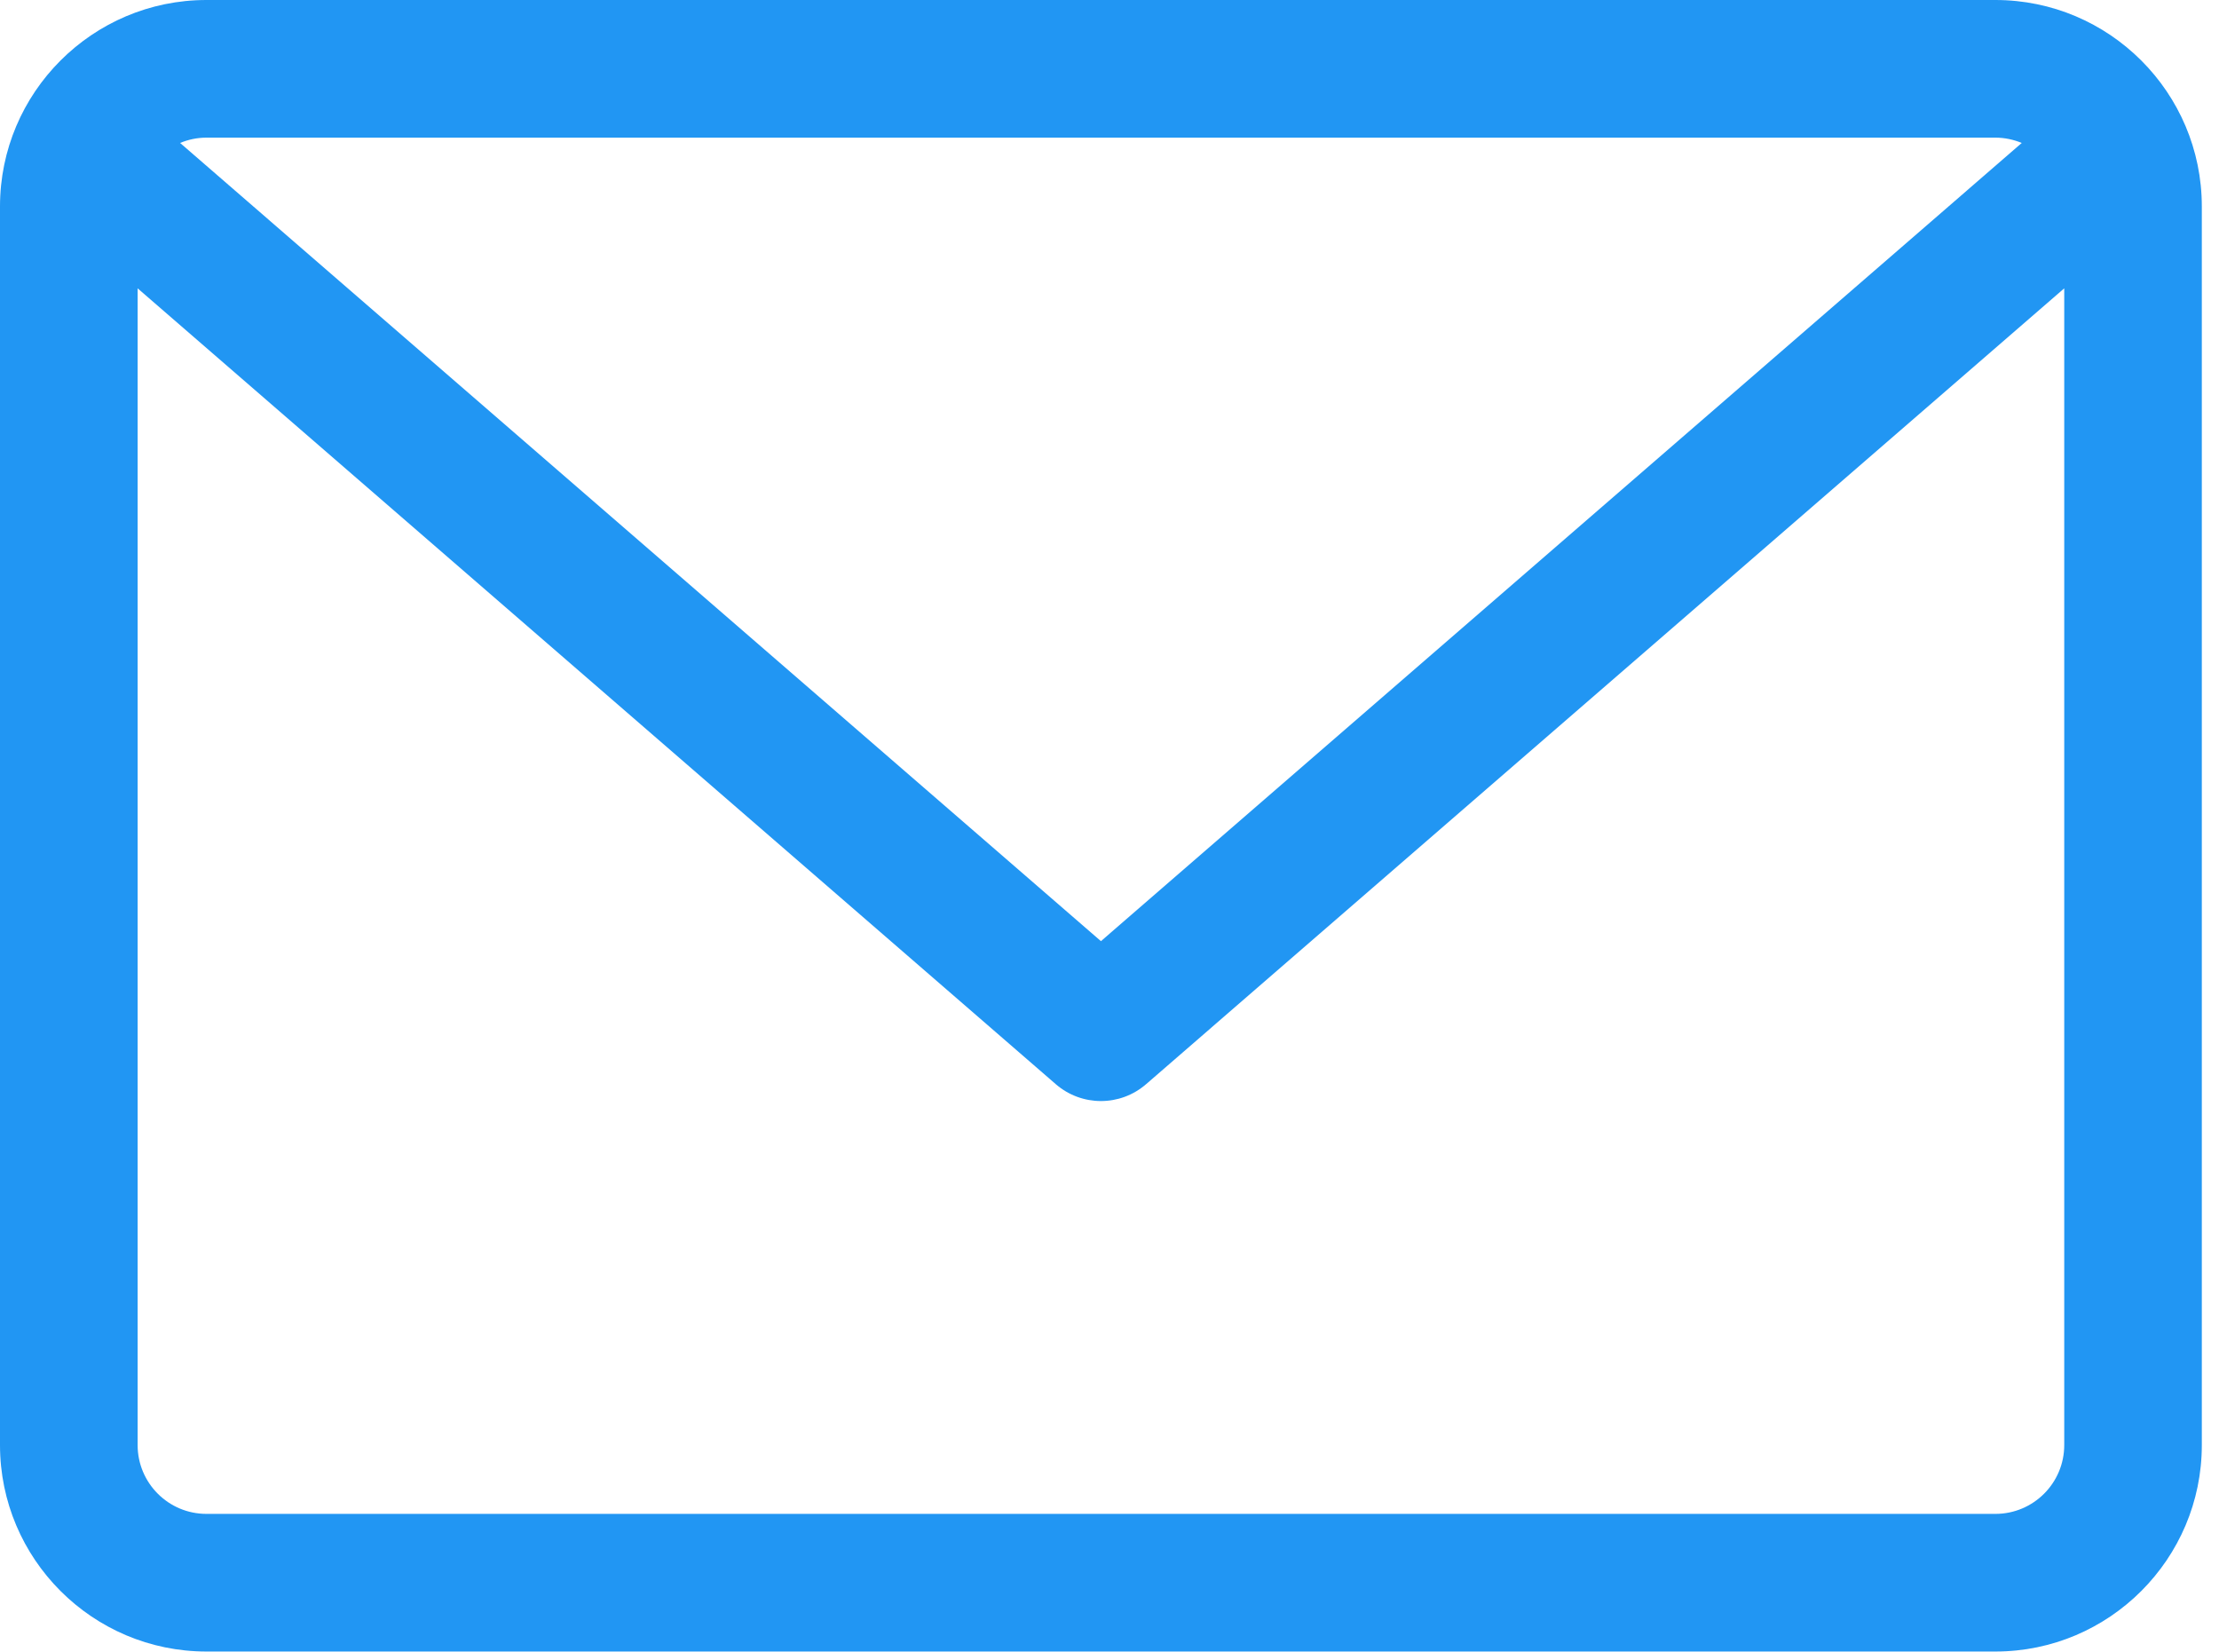
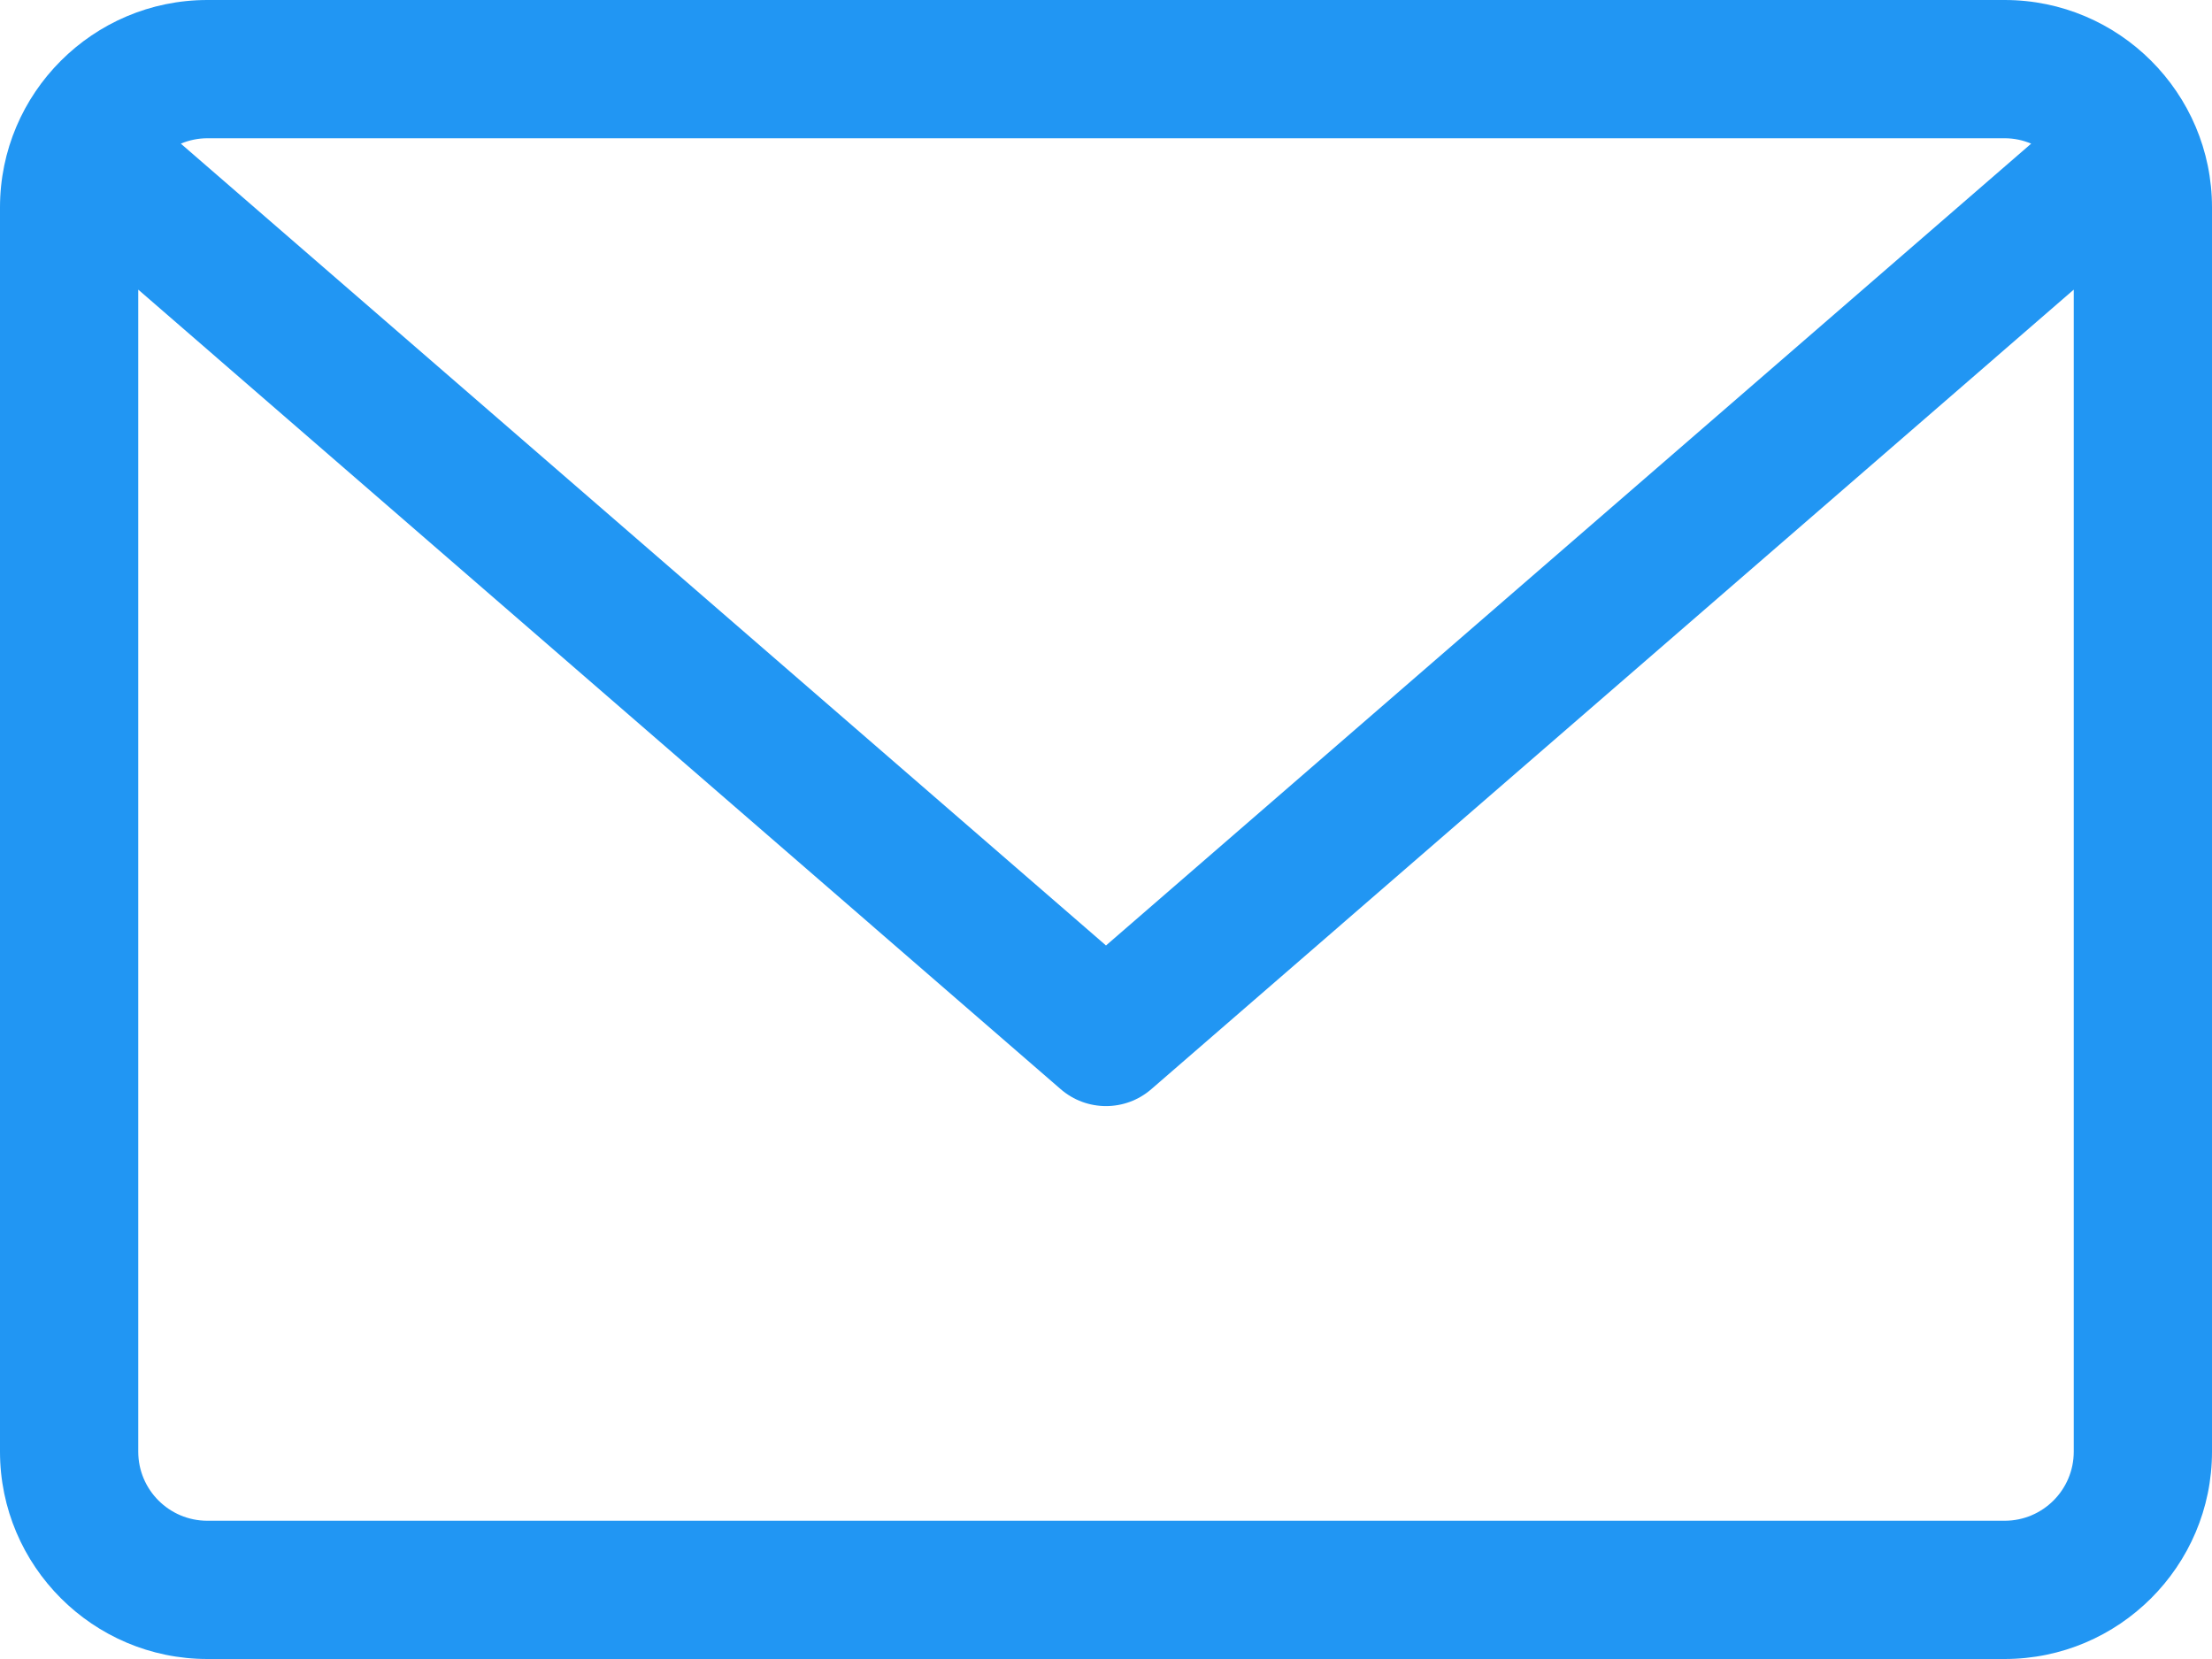
- <svg xmlns="http://www.w3.org/2000/svg" version="1.1" width="43" height="32" viewBox="0 0 43 32">
-   <path fill="#2196f3" d="M38.667 0h-34.667c-2.206 0-4 1.794-4 4v24c0 2.206 1.794 4 4 4h34.667c2.206 0 4-1.794 4-4v-24c0-2.206-1.794-4-4-4zM38.667 2.667c0.181 0 0.353 0.038 0.511 0.103l-17.844 15.466-17.844-15.466c0.158-0.066 0.33-0.103 0.511-0.103h34.667zM38.667 29.333h-34.667c-0.736 0-1.333-0.598-1.333-1.333v-22.413l17.793 15.421c0.251 0.217 0.563 0.326 0.874 0.326s0.622-0.108 0.874-0.326l17.793-15.421v22.413c0 0.736-0.598 1.333-1.333 1.333z" />
+ <svg xmlns="http://www.w3.org/2000/svg" width="16" height="12" fill="none">
+   <path d="M14.5 0h-13C.673 0 0 .673 0 1.5v9c0 .827.673 1.5 1.5 1.5h13c.827 0 1.5-.673 1.5-1.5v-9c0-.827-.673-1.5-1.5-1.5zm0 1c.068 0 .133.014.192.039L8 6.839l-6.692-5.8A.498.498 0 011.5 1h13zm0 10h-13a.5.5 0 01-.5-.5V2.095l6.672 5.783a.5.5 0 00.656 0L15 2.095V10.5a.5.5 0 01-.5.5z" fill="#2196F3" />
</svg>
